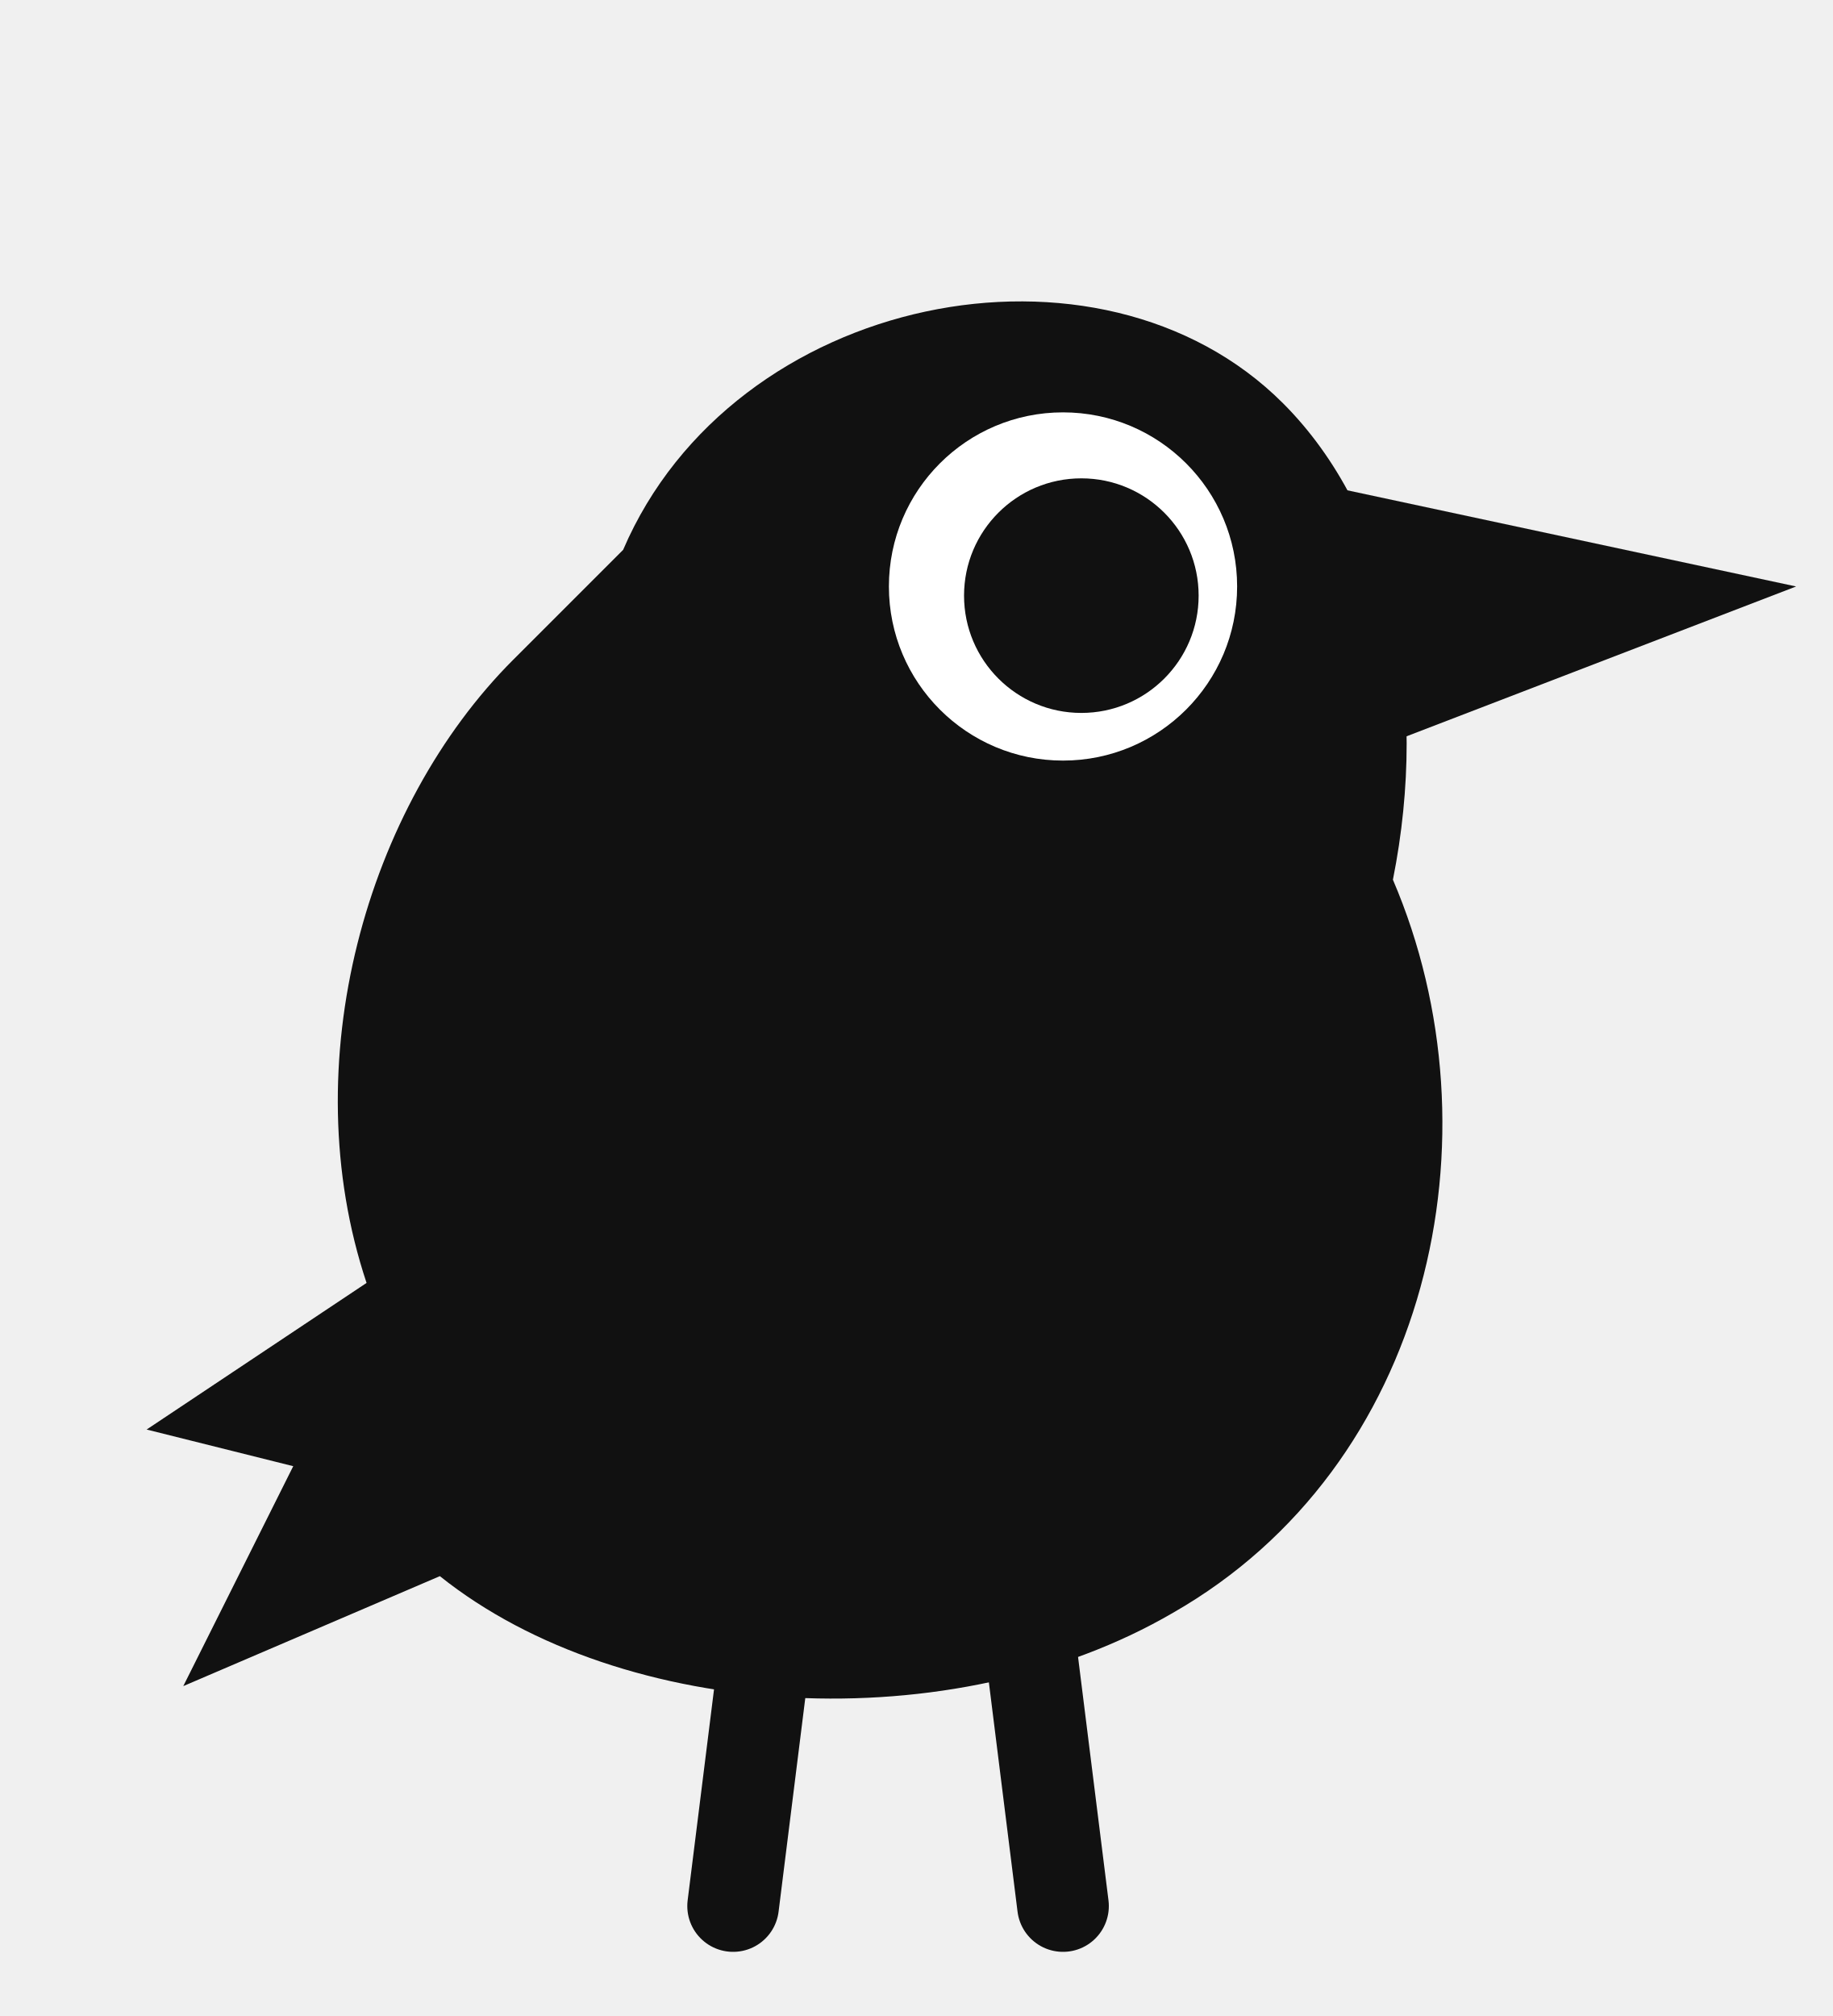
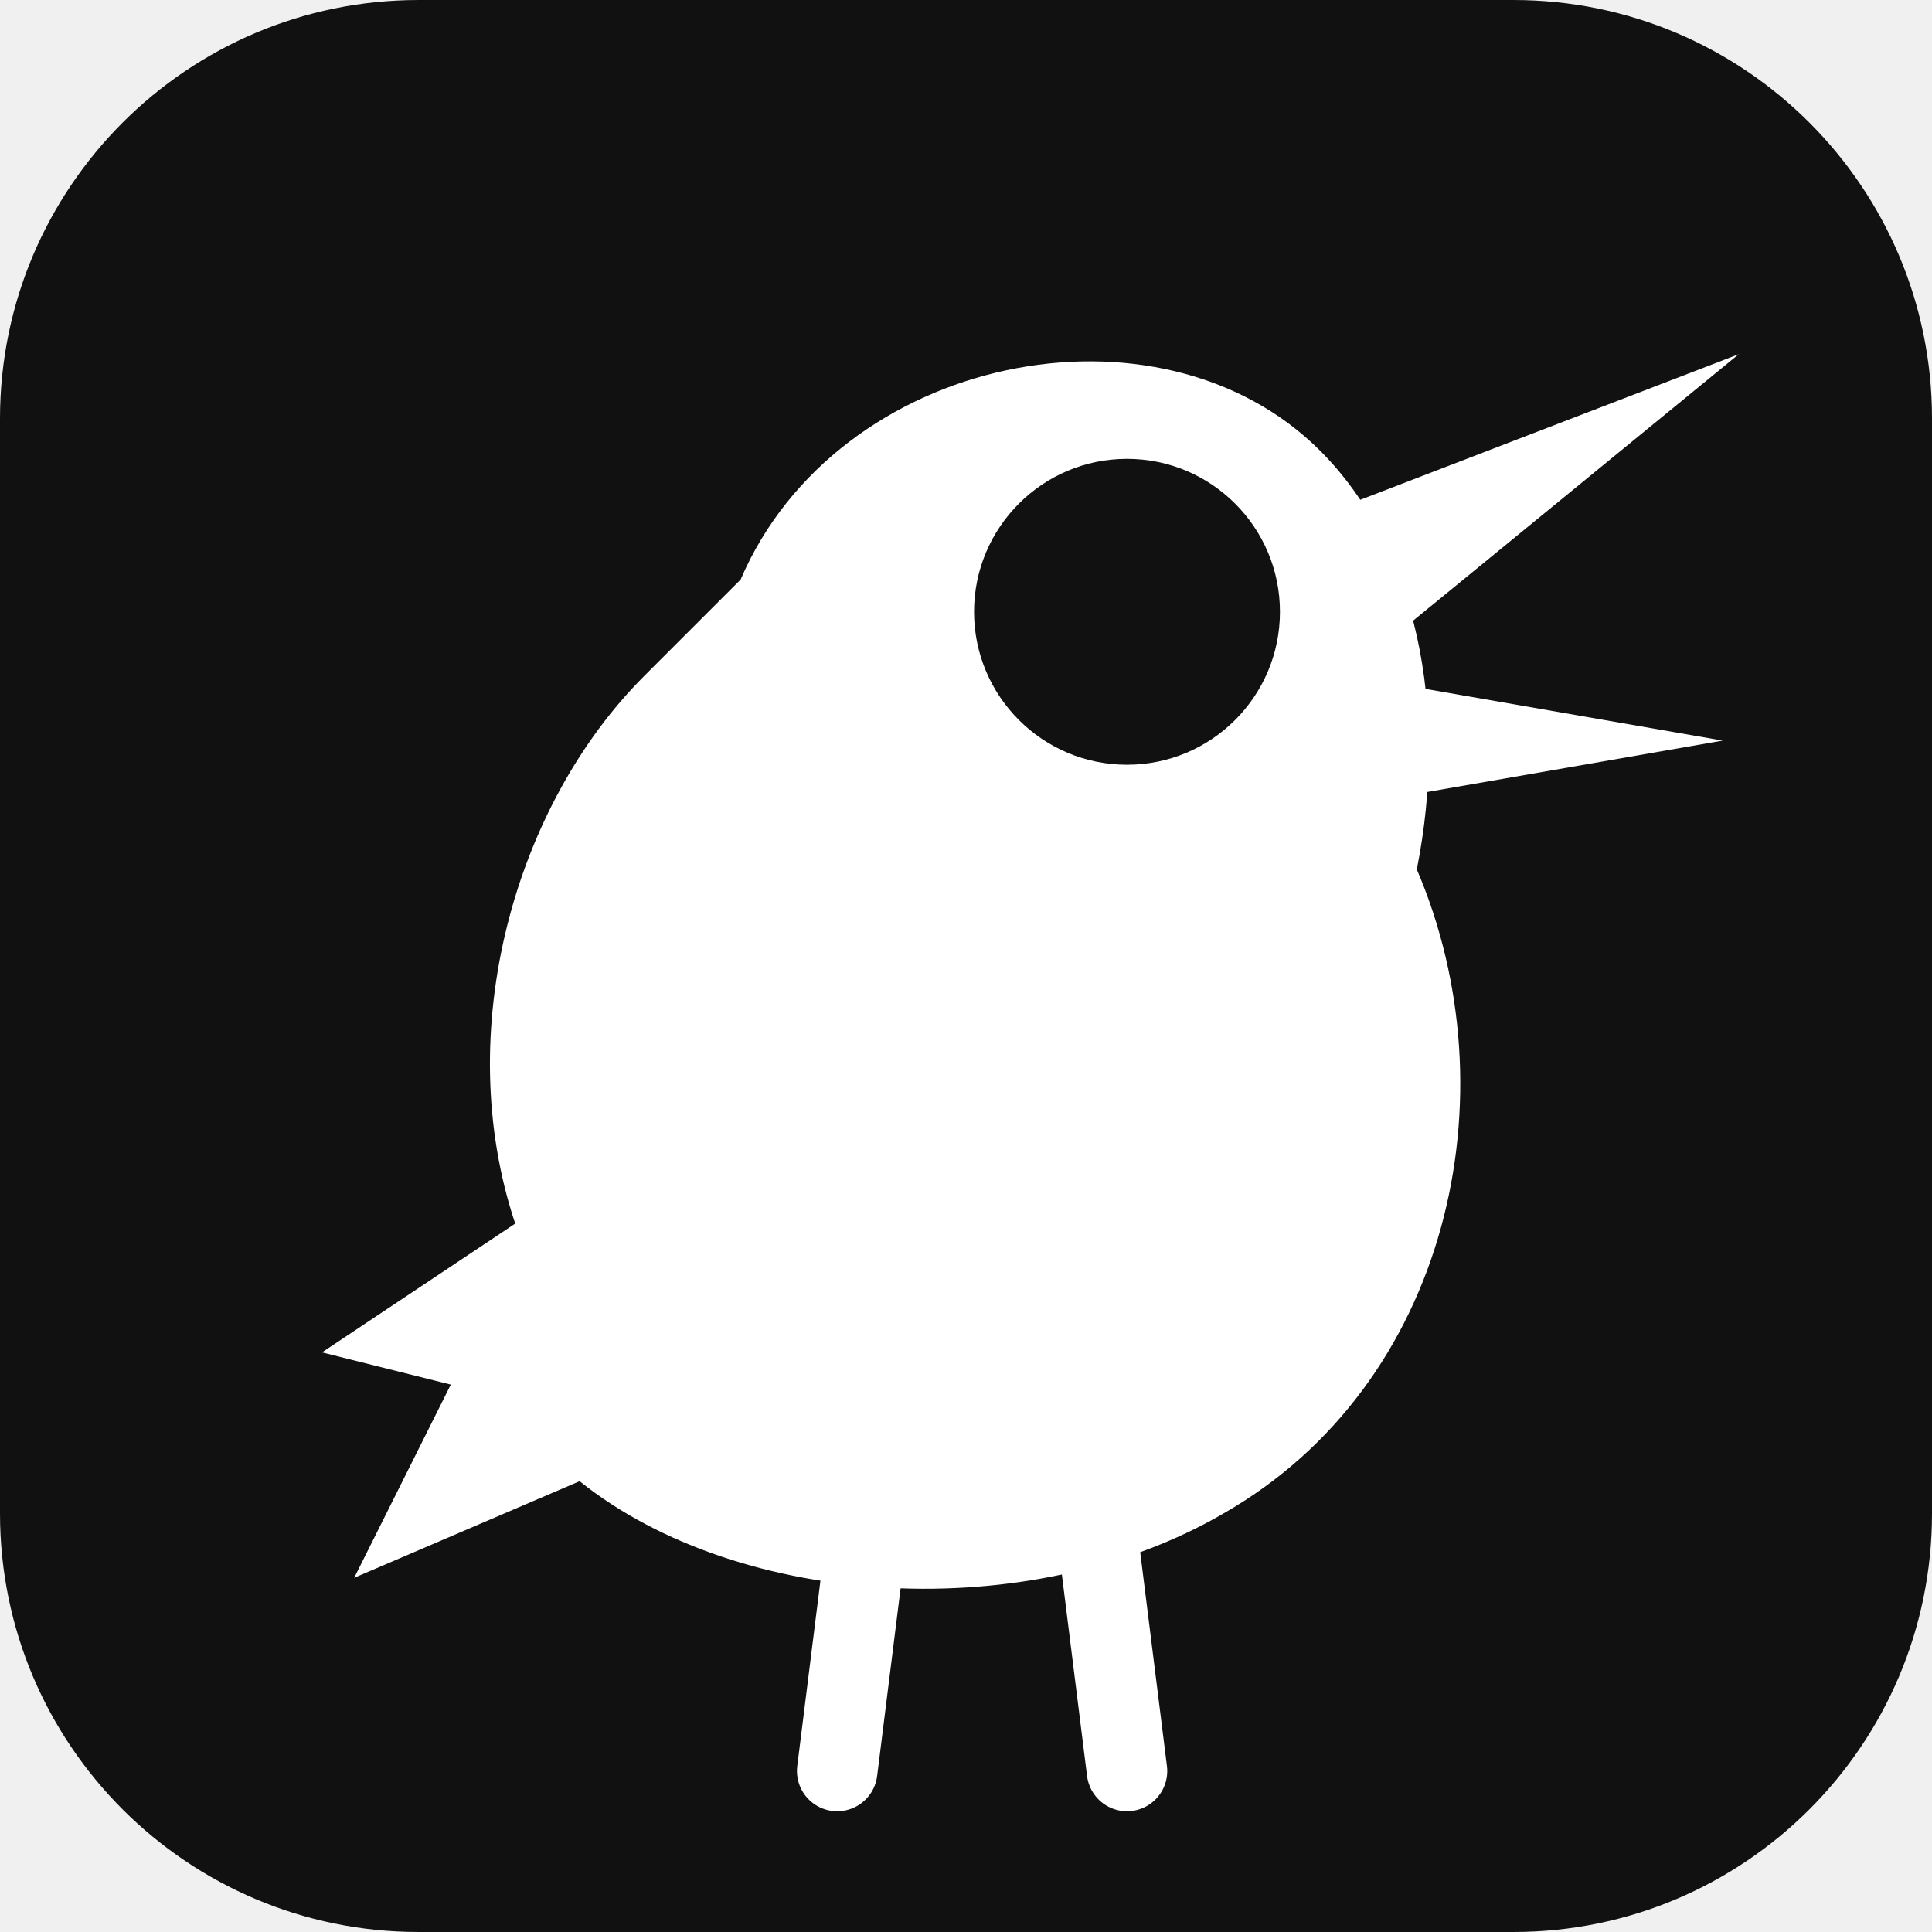
- <svg xmlns="http://www.w3.org/2000/svg" viewBox="0 0 100 110">
-   <g fill="#111">
-     <path d="M34 30 C40 16 60 12 70 22 C76 28 78 38 76 48 C82 62 78 80 64 88 C52 95 34 94 24 86 L10 92 L16 80 L8 78 L20 70 C16 58 20 44 28 36 Z" />
-     <path d="M70 26 L98 32 L72 42 Z" />
-     <g stroke="#111" stroke-width="5" stroke-linecap="round" fill="none">
-       <path d="M42 88 L40 104" />
-       <path d="M56 88 L58 104" />
+ <svg xmlns="http://www.w3.org/2000/svg" viewBox="0 0 120 120">
+   <rect width="120" height="120" rx="26" fill="#111" />
+   <g transform="translate(12 6)">
+     <g fill="#fff">
+       <path d="M34 30 C40 16 60 12 70 22 C76 28 78 38 76 48 C82 62 78 80 64 88 C52 95 34 94 24 86 L10 92 L16 80 L8 78 L20 70 C16 58 20 44 28 36 Z" />
+       <path d="M70 26 L96 16 L74 34 Z" />
+       <path d="M72 36 L95 40 L72 44 Z" />
+       <g stroke="#fff" stroke-width="5" stroke-linecap="round" fill="none">
+         <path d="M42 88 L40 104" />
+         <path d="M56 88 L58 104" />
+       </g>
    </g>
+     <circle cx="58" cy="32" r="9.5" fill="#111" />
  </g>
-   <circle cx="58" cy="32" r="9.5" fill="#fff" />
-   <circle cx="59" cy="32.5" r="6.4" fill="#111" />
</svg>
